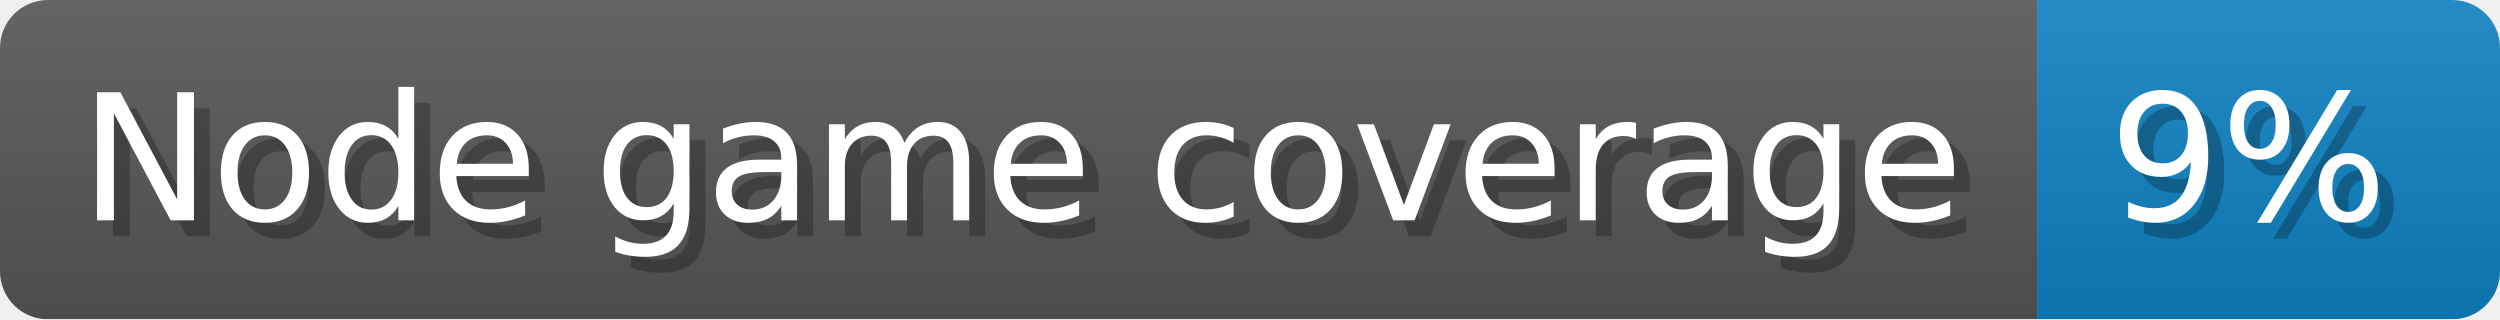
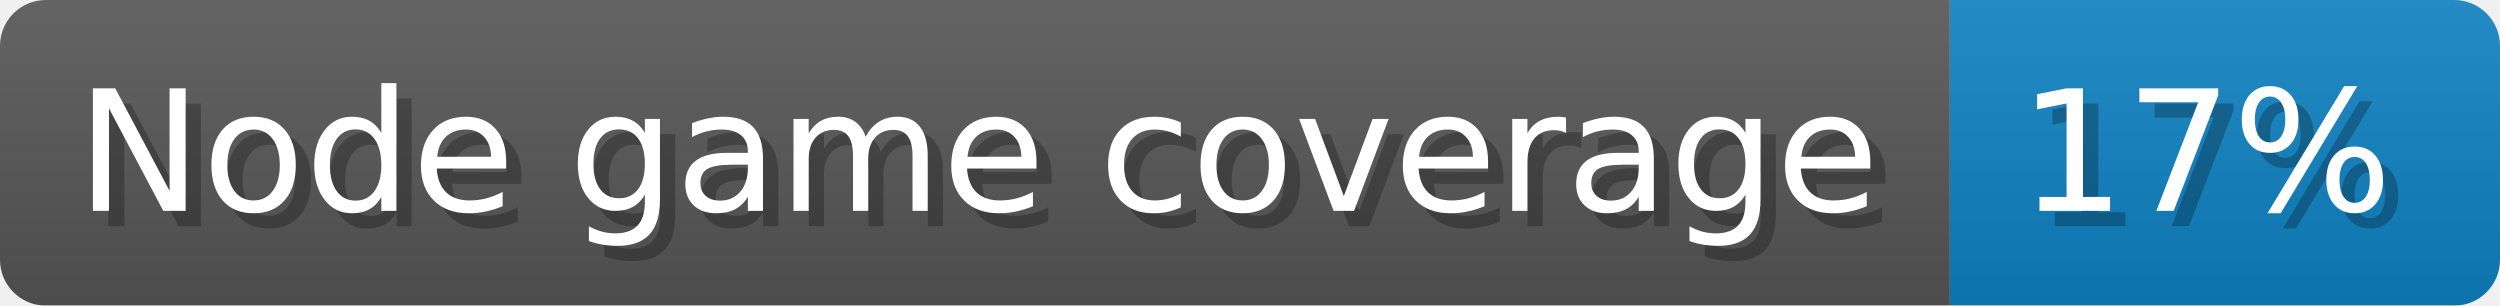
- <svg xmlns="http://www.w3.org/2000/svg" width="156.6" height="20" viewBox="0 0 1566 200" role="img" aria-label="Node game coverage: 9%">
+ <svg xmlns="http://www.w3.org/2000/svg" width="163.6" height="20" viewBox="0 0 1636 200" role="img" aria-label="Node game coverage: 17%">
  <linearGradient id="a" x2="0" y2="100%">
    <stop offset="0" stop-opacity=".1" stop-color="#EEE" />
    <stop offset="1" stop-opacity=".1" />
  </linearGradient>
  <mask id="m">
-     <rect width="1566" height="200" rx="30" fill="#FFF" />
+     <rect width="1636" height="200" rx="30" fill="#FFF" />
  </mask>
  <g mask="url(#m)">
    <rect width="1276" height="200" fill="#555" />
-     <rect width="290" height="200" fill="#0f80c1" x="1276" />
-     <rect width="1566" height="200" fill="url(#a)" />
+     <rect width="360" height="200" fill="#0f80c1" x="1276" />
+     <rect width="1636" height="200" fill="url(#a)" />
  </g>
  <g aria-hidden="true" fill="#fff" text-anchor="start" font-family="Verdana,DejaVu Sans,sans-serif" font-size="110">
    <text x="60" y="148" textLength="1176" fill="#000" opacity="0.25">Node game coverage</text>
    <text x="50" y="138" textLength="1176">Node game coverage</text>
-     <text x="1331" y="148" textLength="190" fill="#000" opacity="0.25">9%</text>
-     <text x="1321" y="138" textLength="190">9%</text>
+     <text x="1331" y="148" textLength="260" fill="#000" opacity="0.25">17%</text>
+     <text x="1321" y="138" textLength="260">17%</text>
  </g>
</svg>
